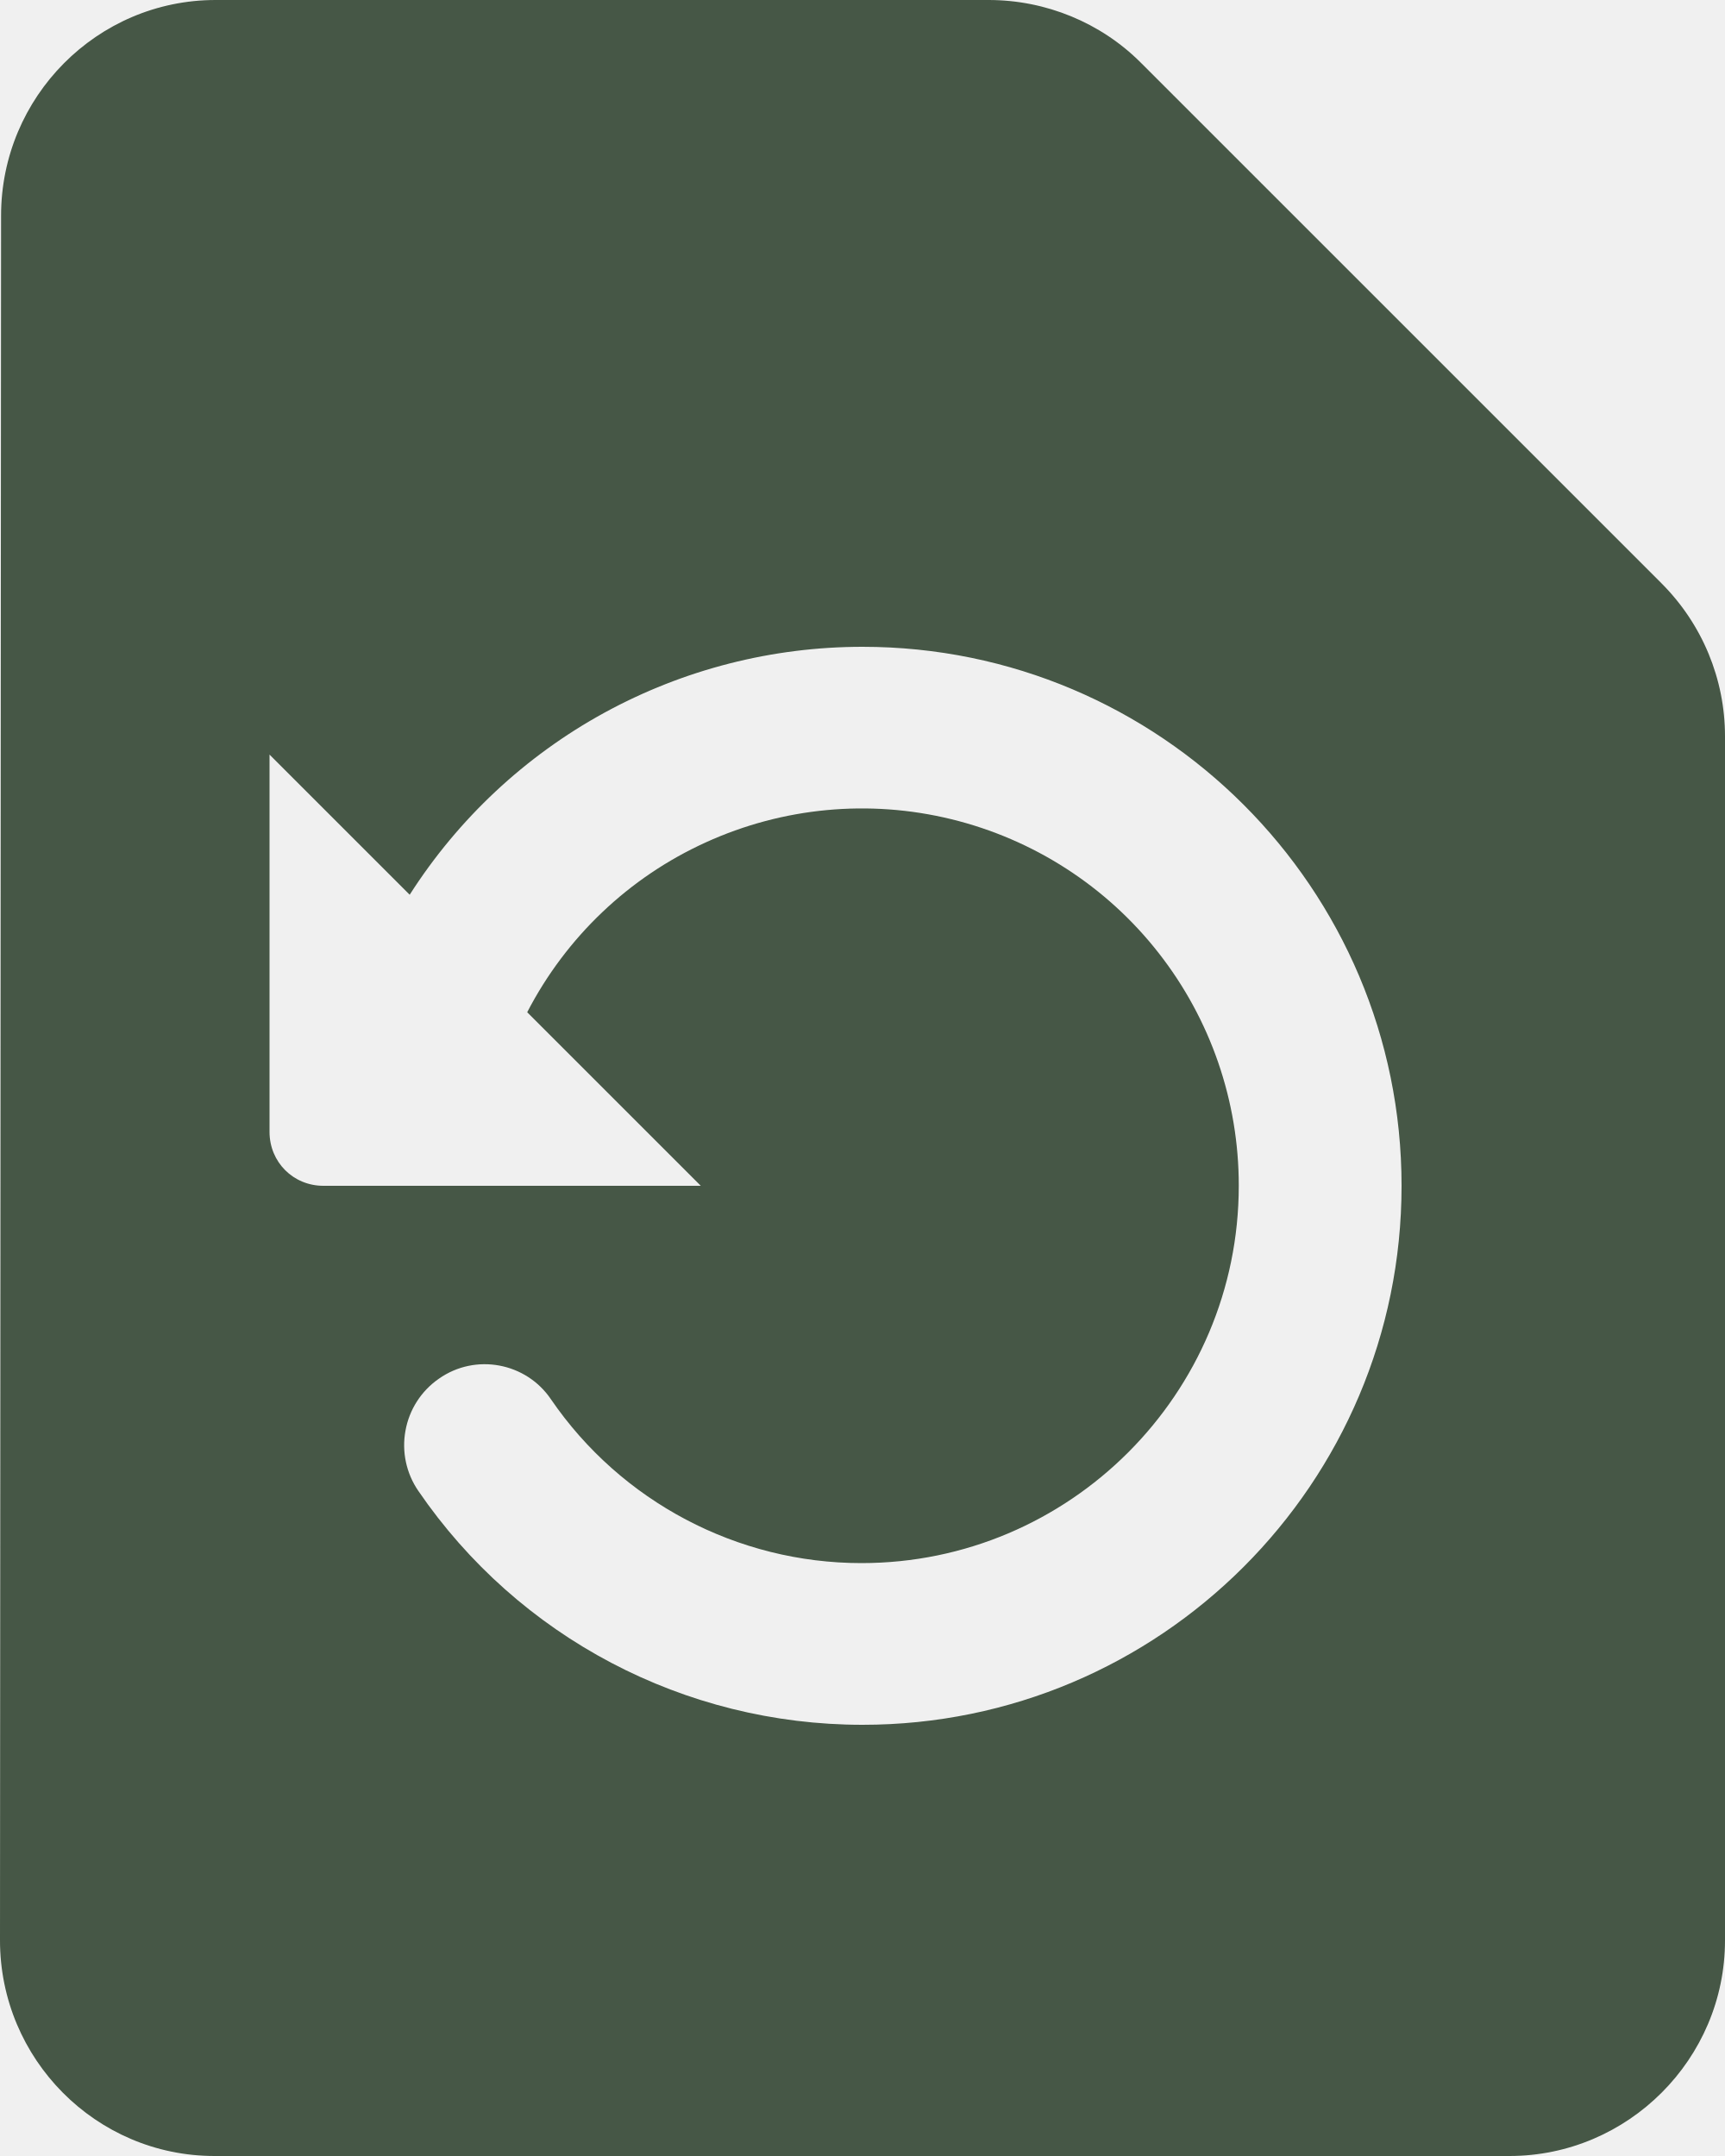
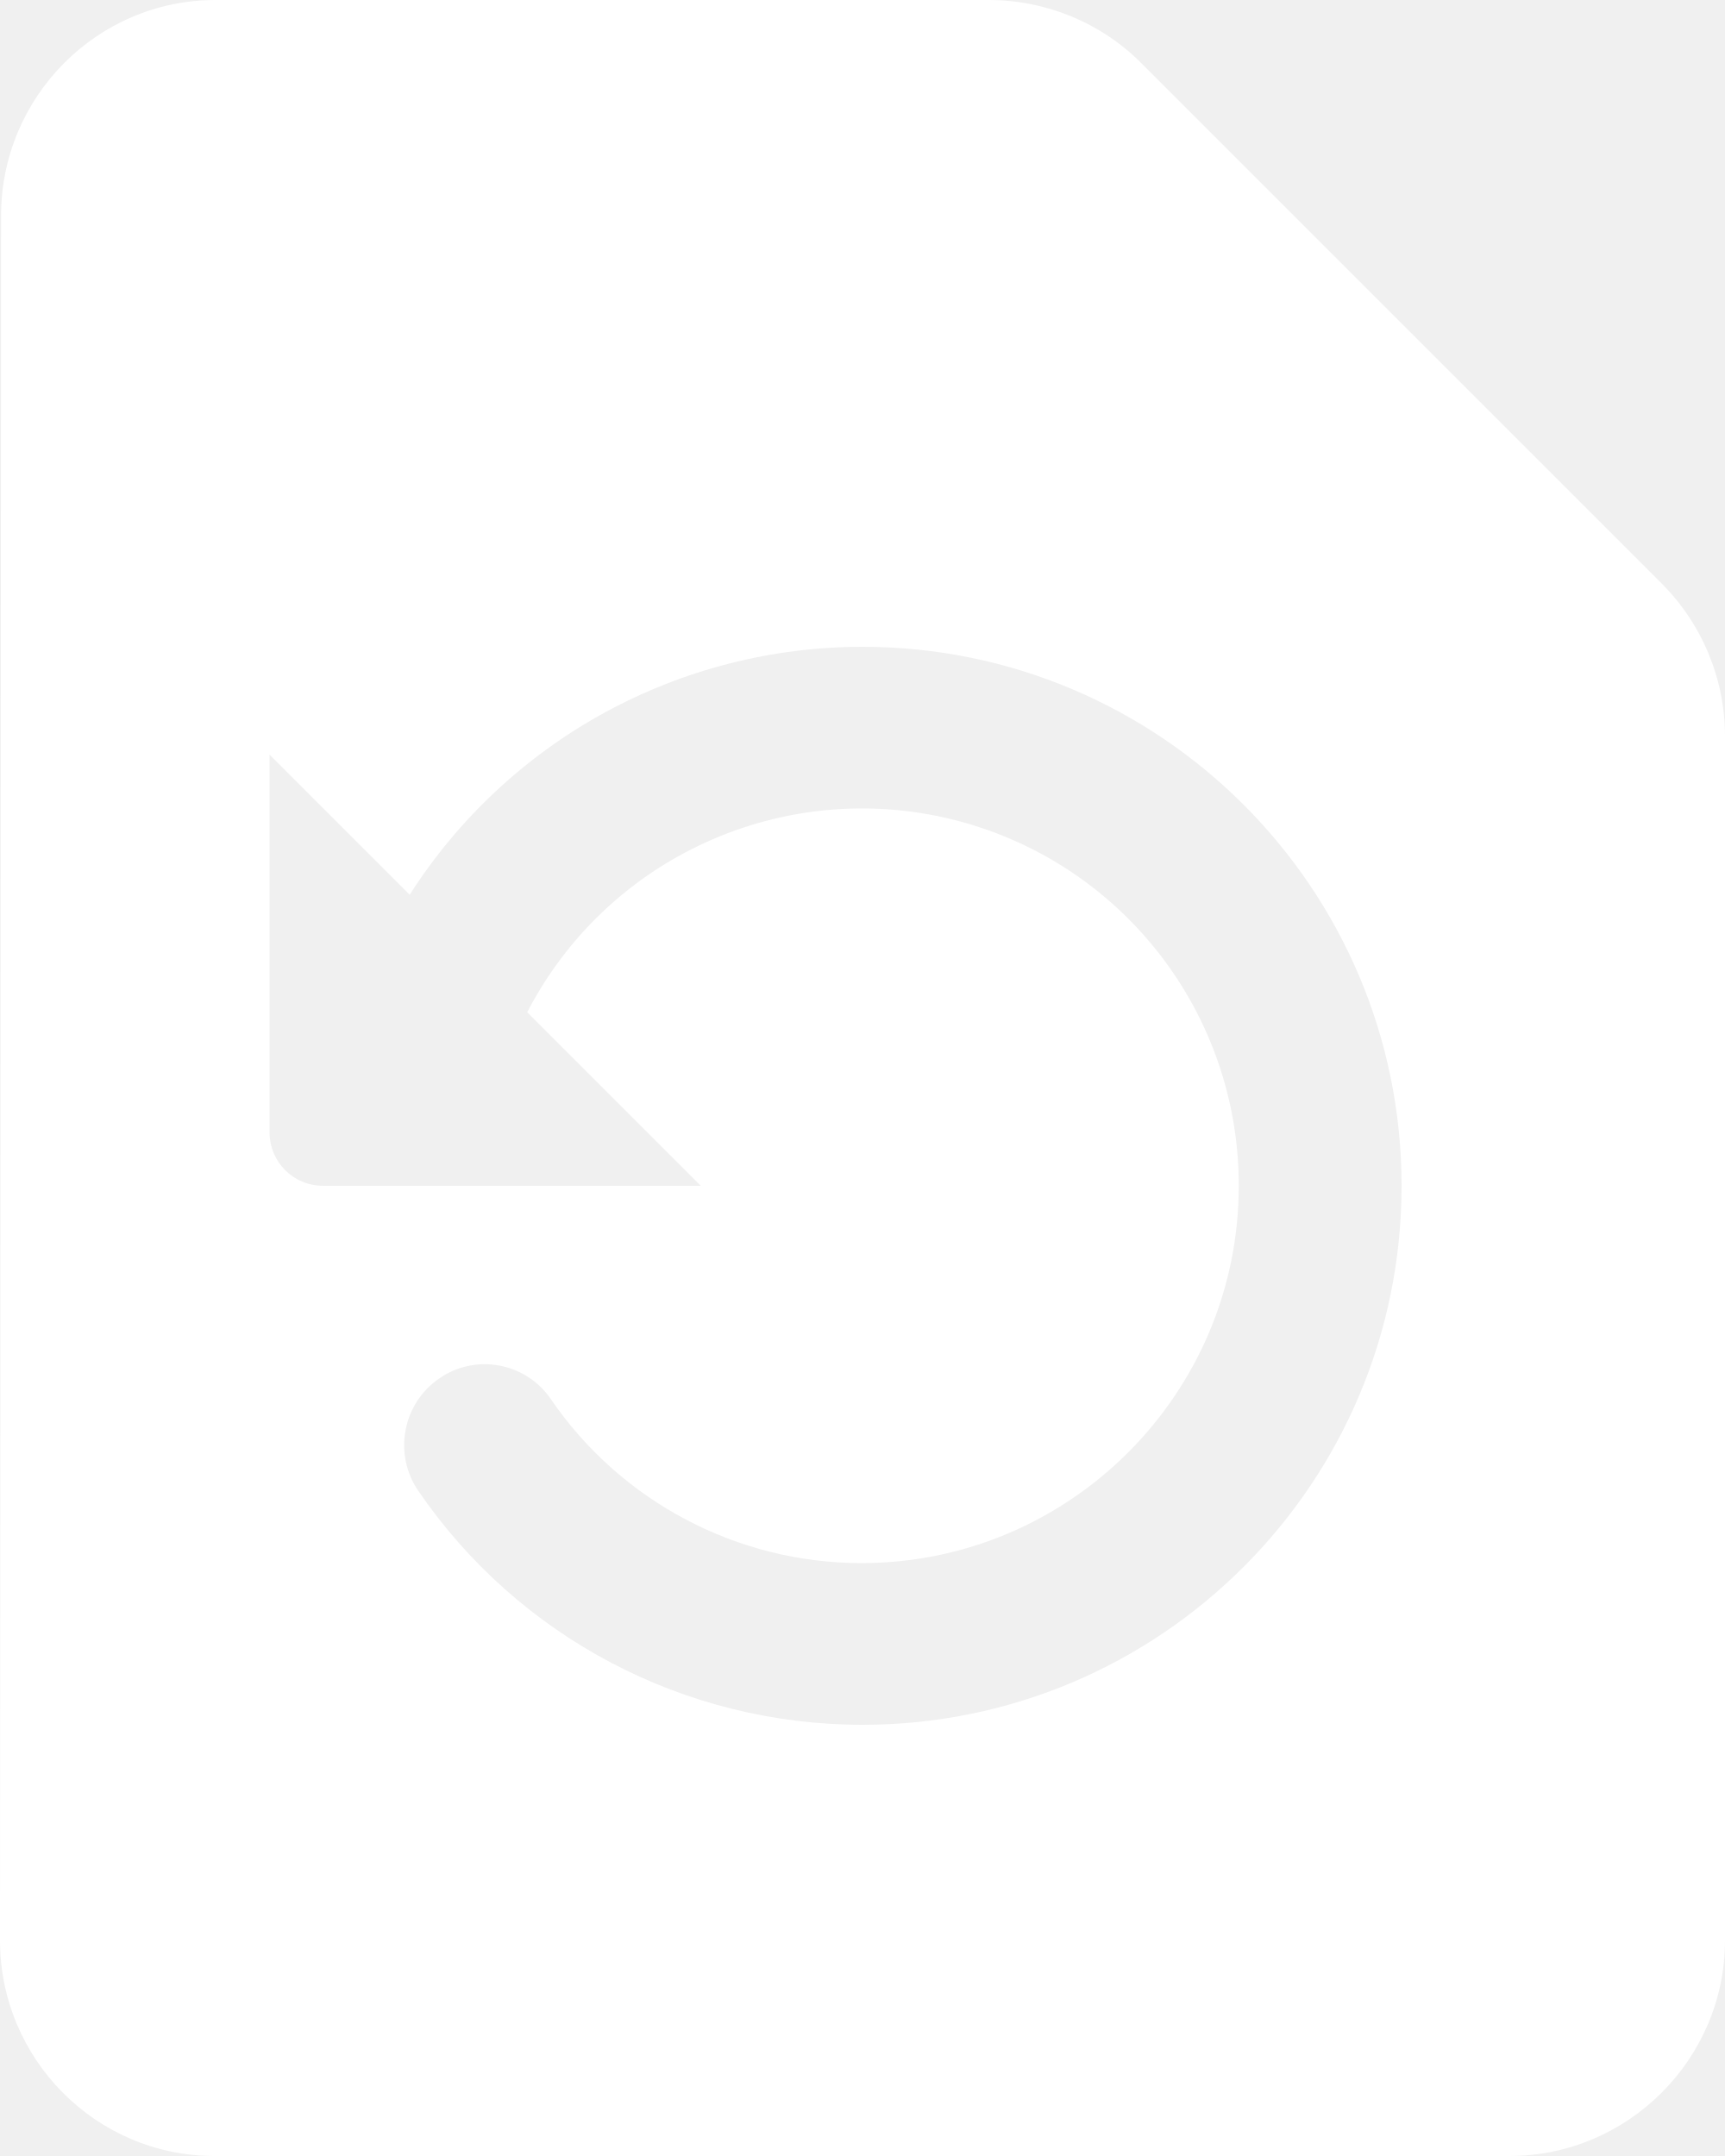
<svg xmlns="http://www.w3.org/2000/svg" width="16" height="20" viewBox="0 0 16 20" fill="none">
-   <path d="M15.41 5.41L10.58 0.58C10.21 0.21 9.7 0 9.17 0H2C0.9 0 0.01 0.9 0.01 2L0 18C0 19.1 0.89 20 1.99 20H14C15.1 20 16 19.1 16 18V6.83C16 6.3 15.79 5.79 15.41 5.41ZM8 16C6.35 16 4.81 15.19 3.88 13.83C3.768 13.667 3.725 13.466 3.761 13.271C3.796 13.076 3.907 12.903 4.07 12.79C4.41 12.55 4.88 12.64 5.11 12.98C5.76 13.93 6.84 14.5 7.99 14.5C9.92 14.5 11.49 12.93 11.49 11C11.491 10.216 11.229 9.455 10.745 8.838C10.262 8.221 9.585 7.785 8.823 7.599C8.062 7.413 7.26 7.489 6.547 7.814C5.833 8.138 5.25 8.694 4.89 9.39L6.5 11H3C2.72 11 2.5 10.78 2.5 10.5V7L3.8 8.3C4.25 7.595 4.871 7.014 5.605 6.612C6.34 6.21 7.163 6 8 6C10.76 6 13 8.24 13 11C13 13.76 10.76 16 8 16Z" fill="#465746" />
+   <g clip-path="url(#clip0_62_5)">
+     <path d="M15.41 5.41L10.58 0.58C10.21 0.21 9.7 0 9.17 0H2C0.9 0 0.01 0.9 0.01 2L0 18C0 19.1 0.89 20 1.99 20H14C15.1 20 16 19.1 16 18V6.83C16 6.3 15.79 5.79 15.41 5.41ZM8 16C6.35 16 4.81 15.19 3.88 13.83C3.768 13.667 3.725 13.466 3.761 13.271C3.796 13.076 3.907 12.903 4.07 12.79C4.41 12.55 4.88 12.64 5.11 12.98C5.76 13.93 6.84 14.5 7.99 14.5C9.92 14.5 11.49 12.93 11.49 11C11.491 10.216 11.229 9.455 10.745 8.838C10.262 8.221 9.585 7.785 8.823 7.599C8.062 7.413 7.26 7.489 6.547 7.814C5.833 8.138 5.25 8.694 4.89 9.39L6.5 11H3C2.72 11 2.5 10.78 2.5 10.5V7L3.8 8.3C4.25 7.595 4.871 7.014 5.605 6.612C6.34 6.21 7.163 6 8 6C10.76 6 13 8.24 13 11C13 13.76 10.76 16 8 16Z" fill="white" />
+   </g>
+   <defs>
+     <clipPath id="clip0_62_5">
+       <rect width="16" height="20" fill="white" />
+     </clipPath>
+   </defs>
</svg>
